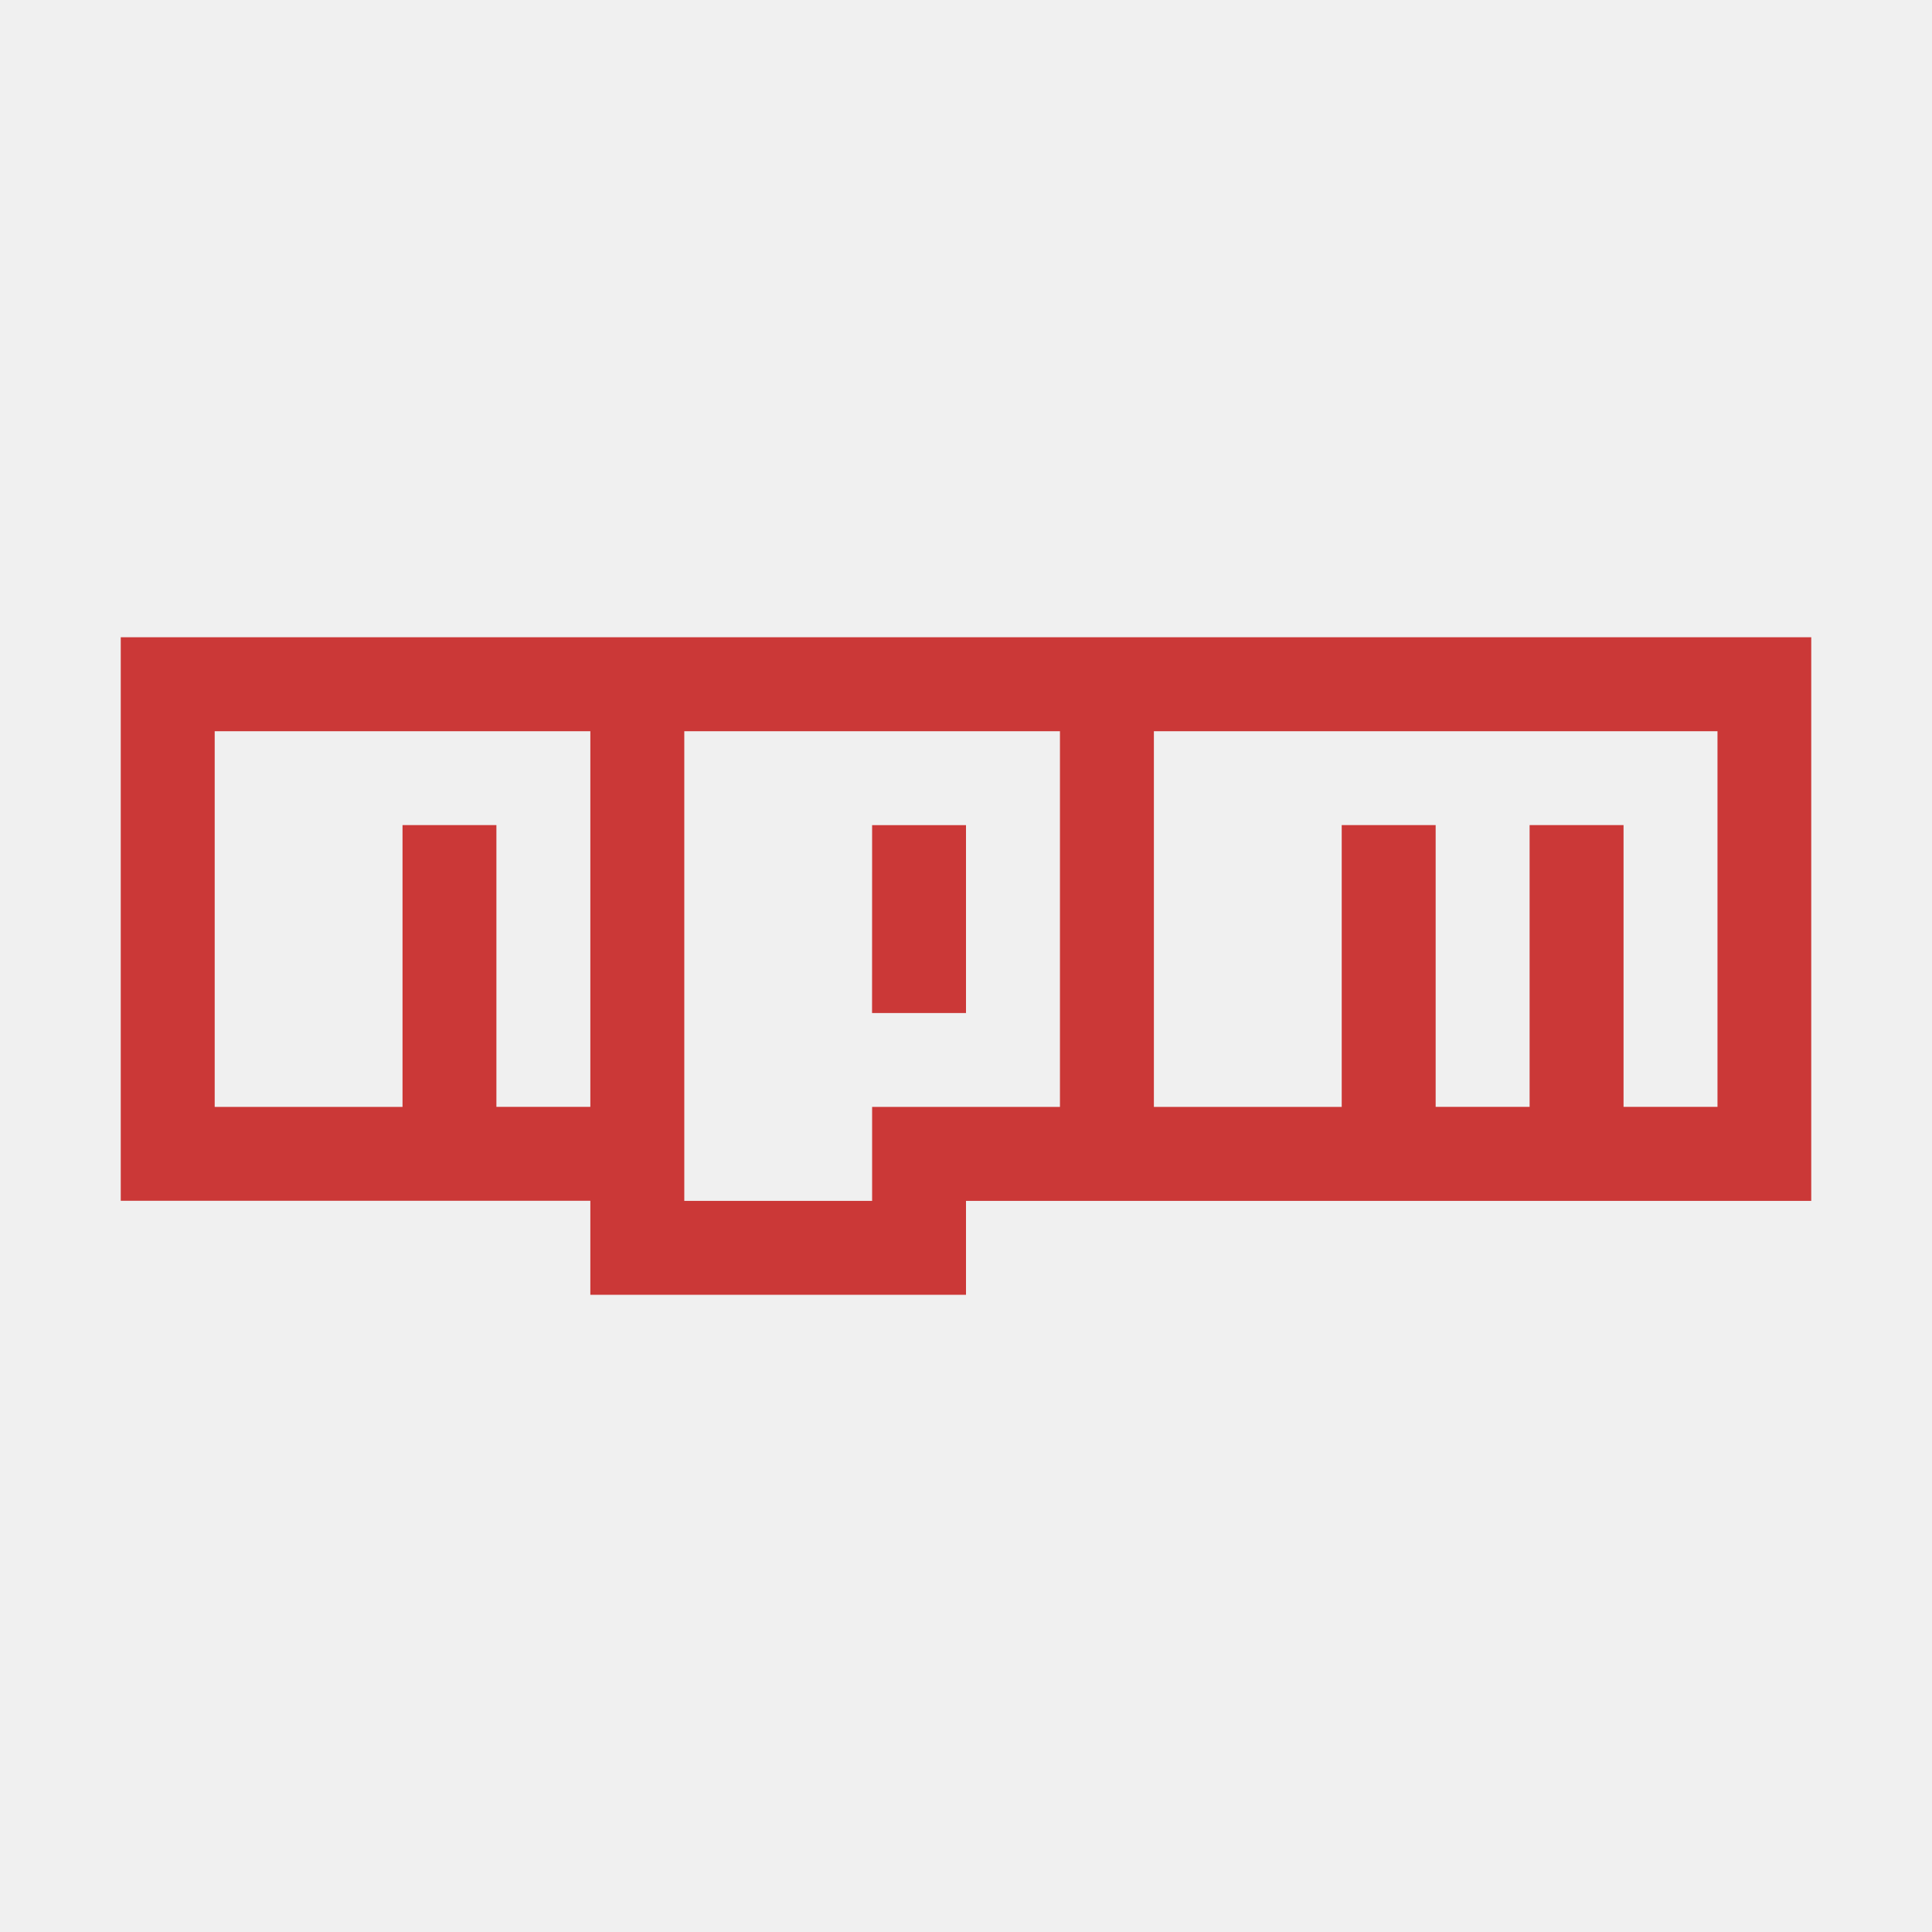
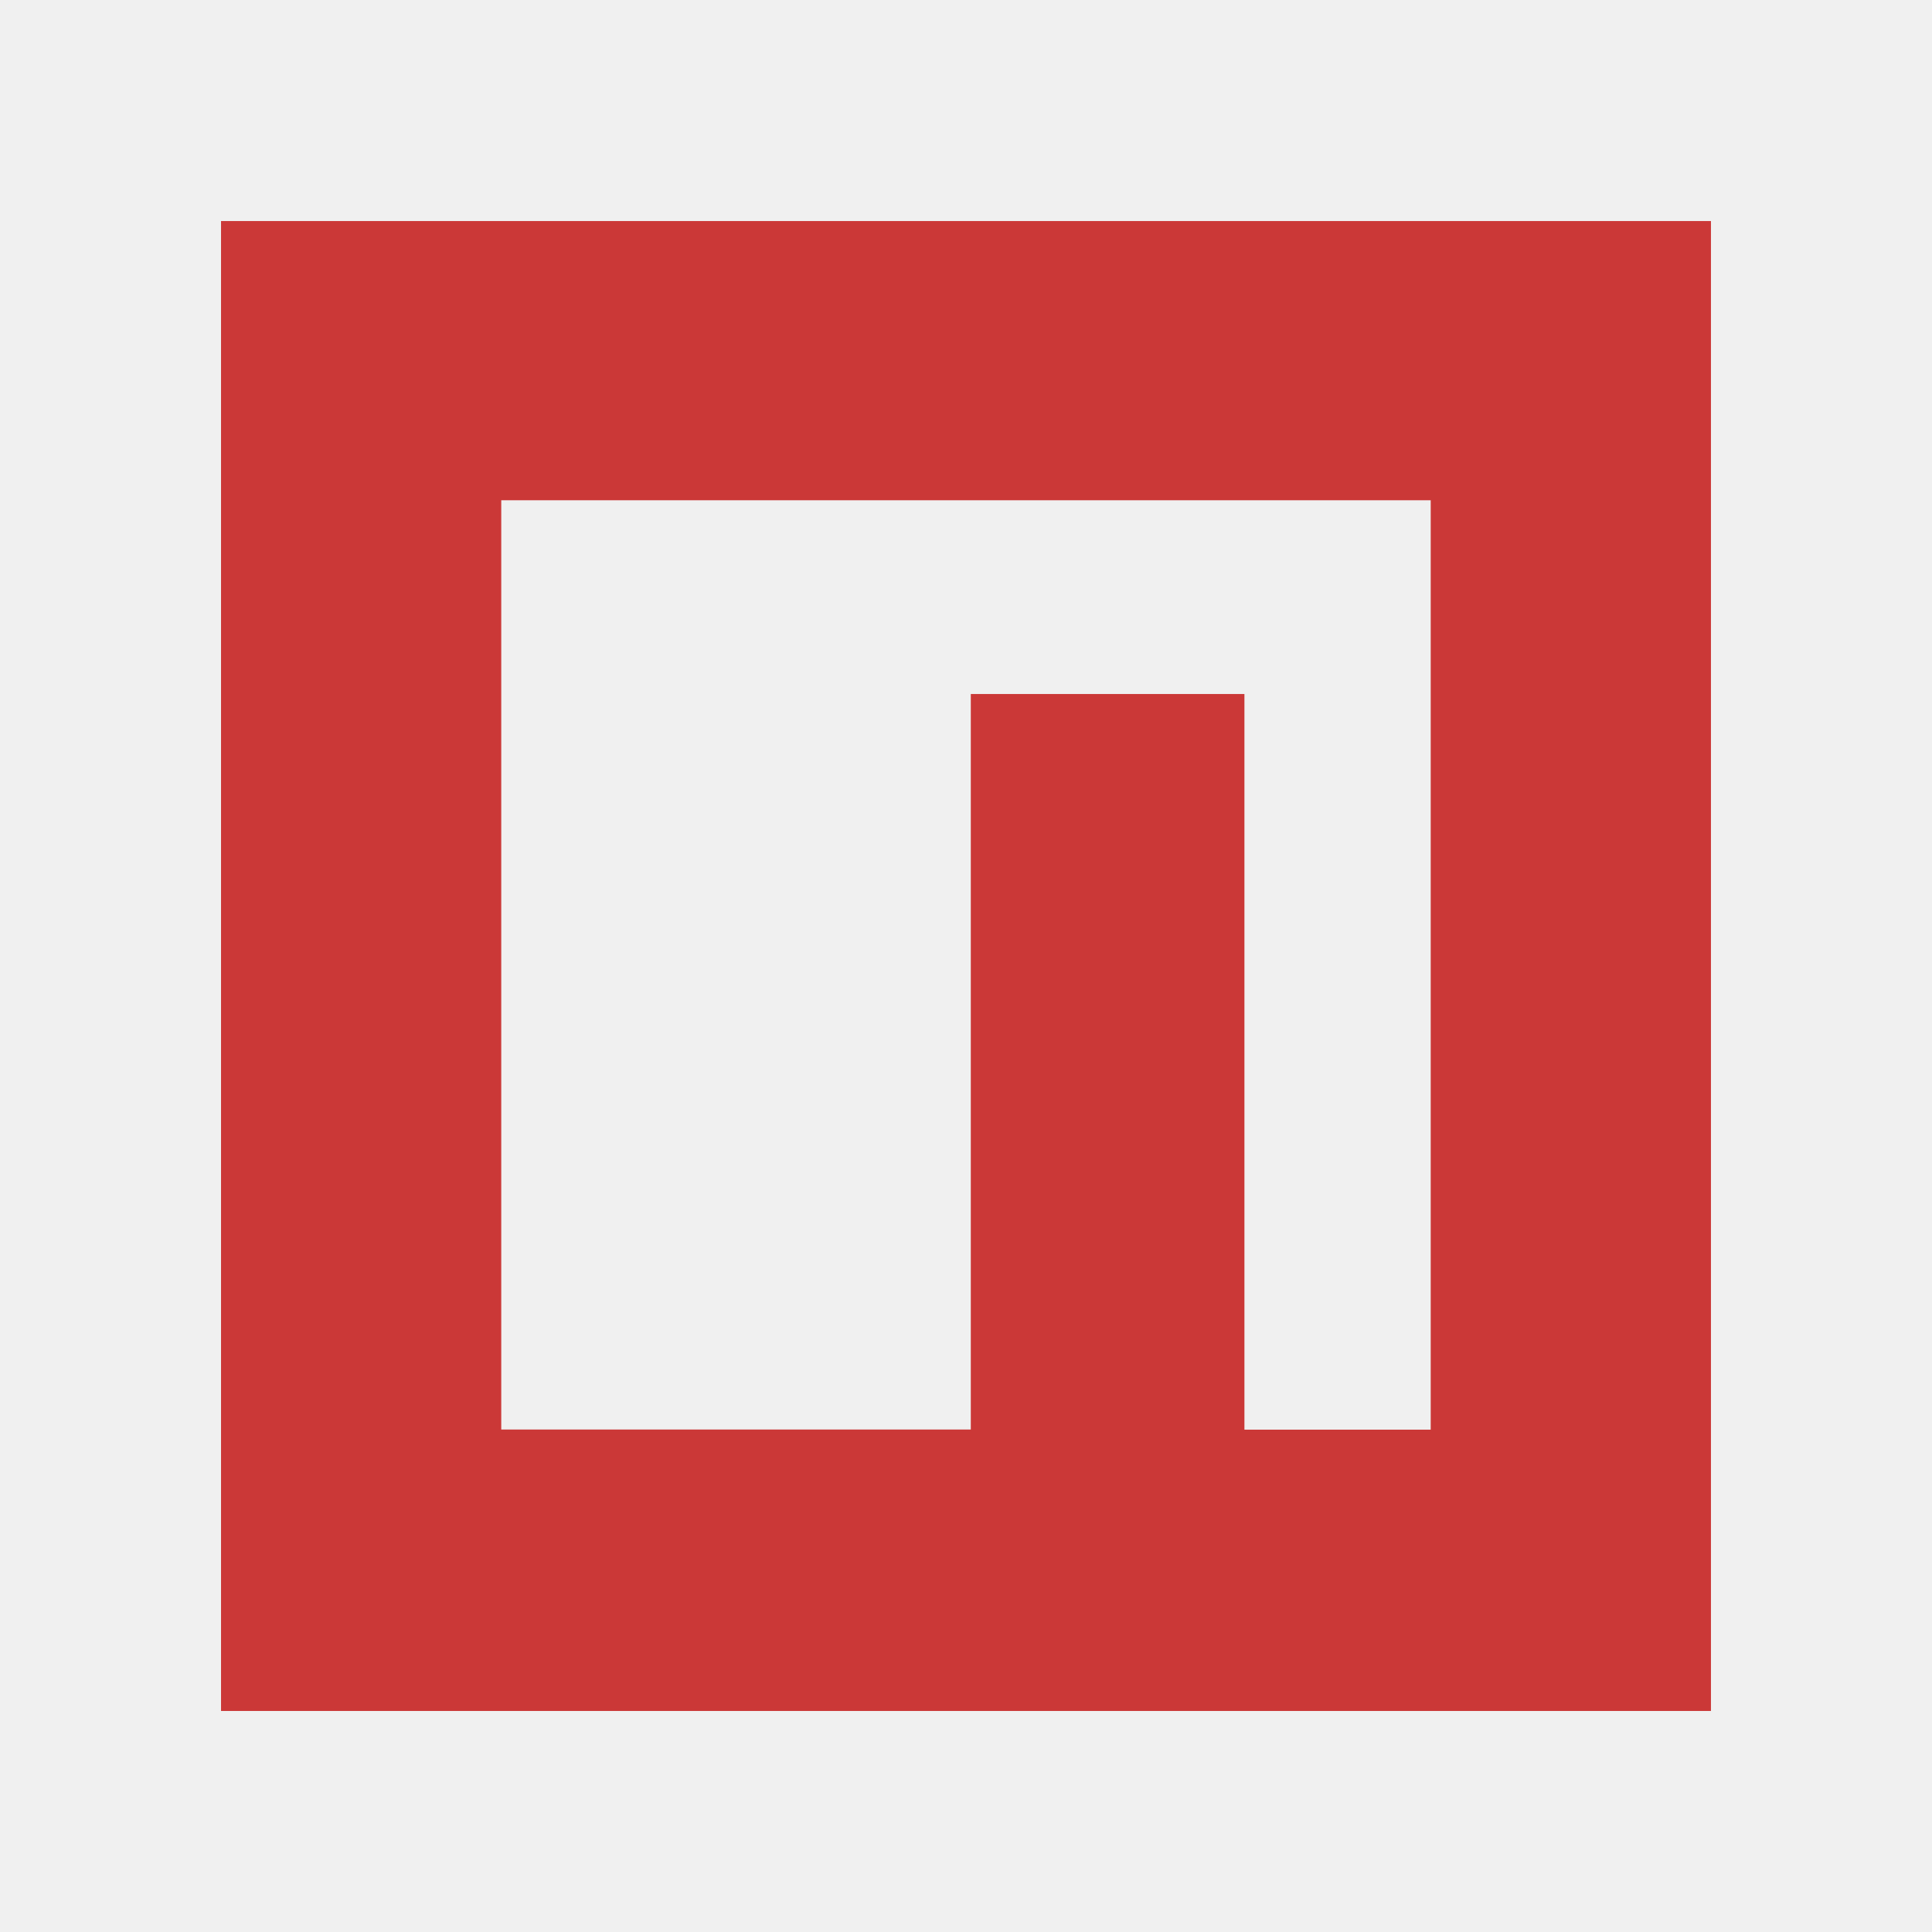
- <svg xmlns="http://www.w3.org/2000/svg" viewBox="0 0 32 32">
-   <path d="M2,10.555H30v9.335H16v1.556H9.778V19.889H2Zm1.556,7.779H6.667V13.666H8.222v4.667H9.778V12.111H3.556Zm7.778-6.223v7.779h3.111V18.334h3.111V12.111Zm3.111,1.556H16v3.112H14.444Zm4.667-1.556v6.223h3.111V13.666h1.556v4.667h1.556V13.666h1.556v4.667h1.556V12.111Z" style="fill:#cb3837" />
+ <svg xmlns="http://www.w3.org/2000/svg" data-name="Layer 1" version="1.1" viewBox="0 0 990 990">
+   <defs>
+     <style>.cls-1{fill:#cb3837;}.cls-2{fill:#fff;}</style>
+   </defs>
+   <path class="cls-1" d="m113.26 876.74v-763.47h763.47v763.47zm143.59-620.4v476.18h240.61v-376.89h140.21v376.96h95.457v-476.25z" fill="#e53935" stroke-width=".771" />
</svg>
